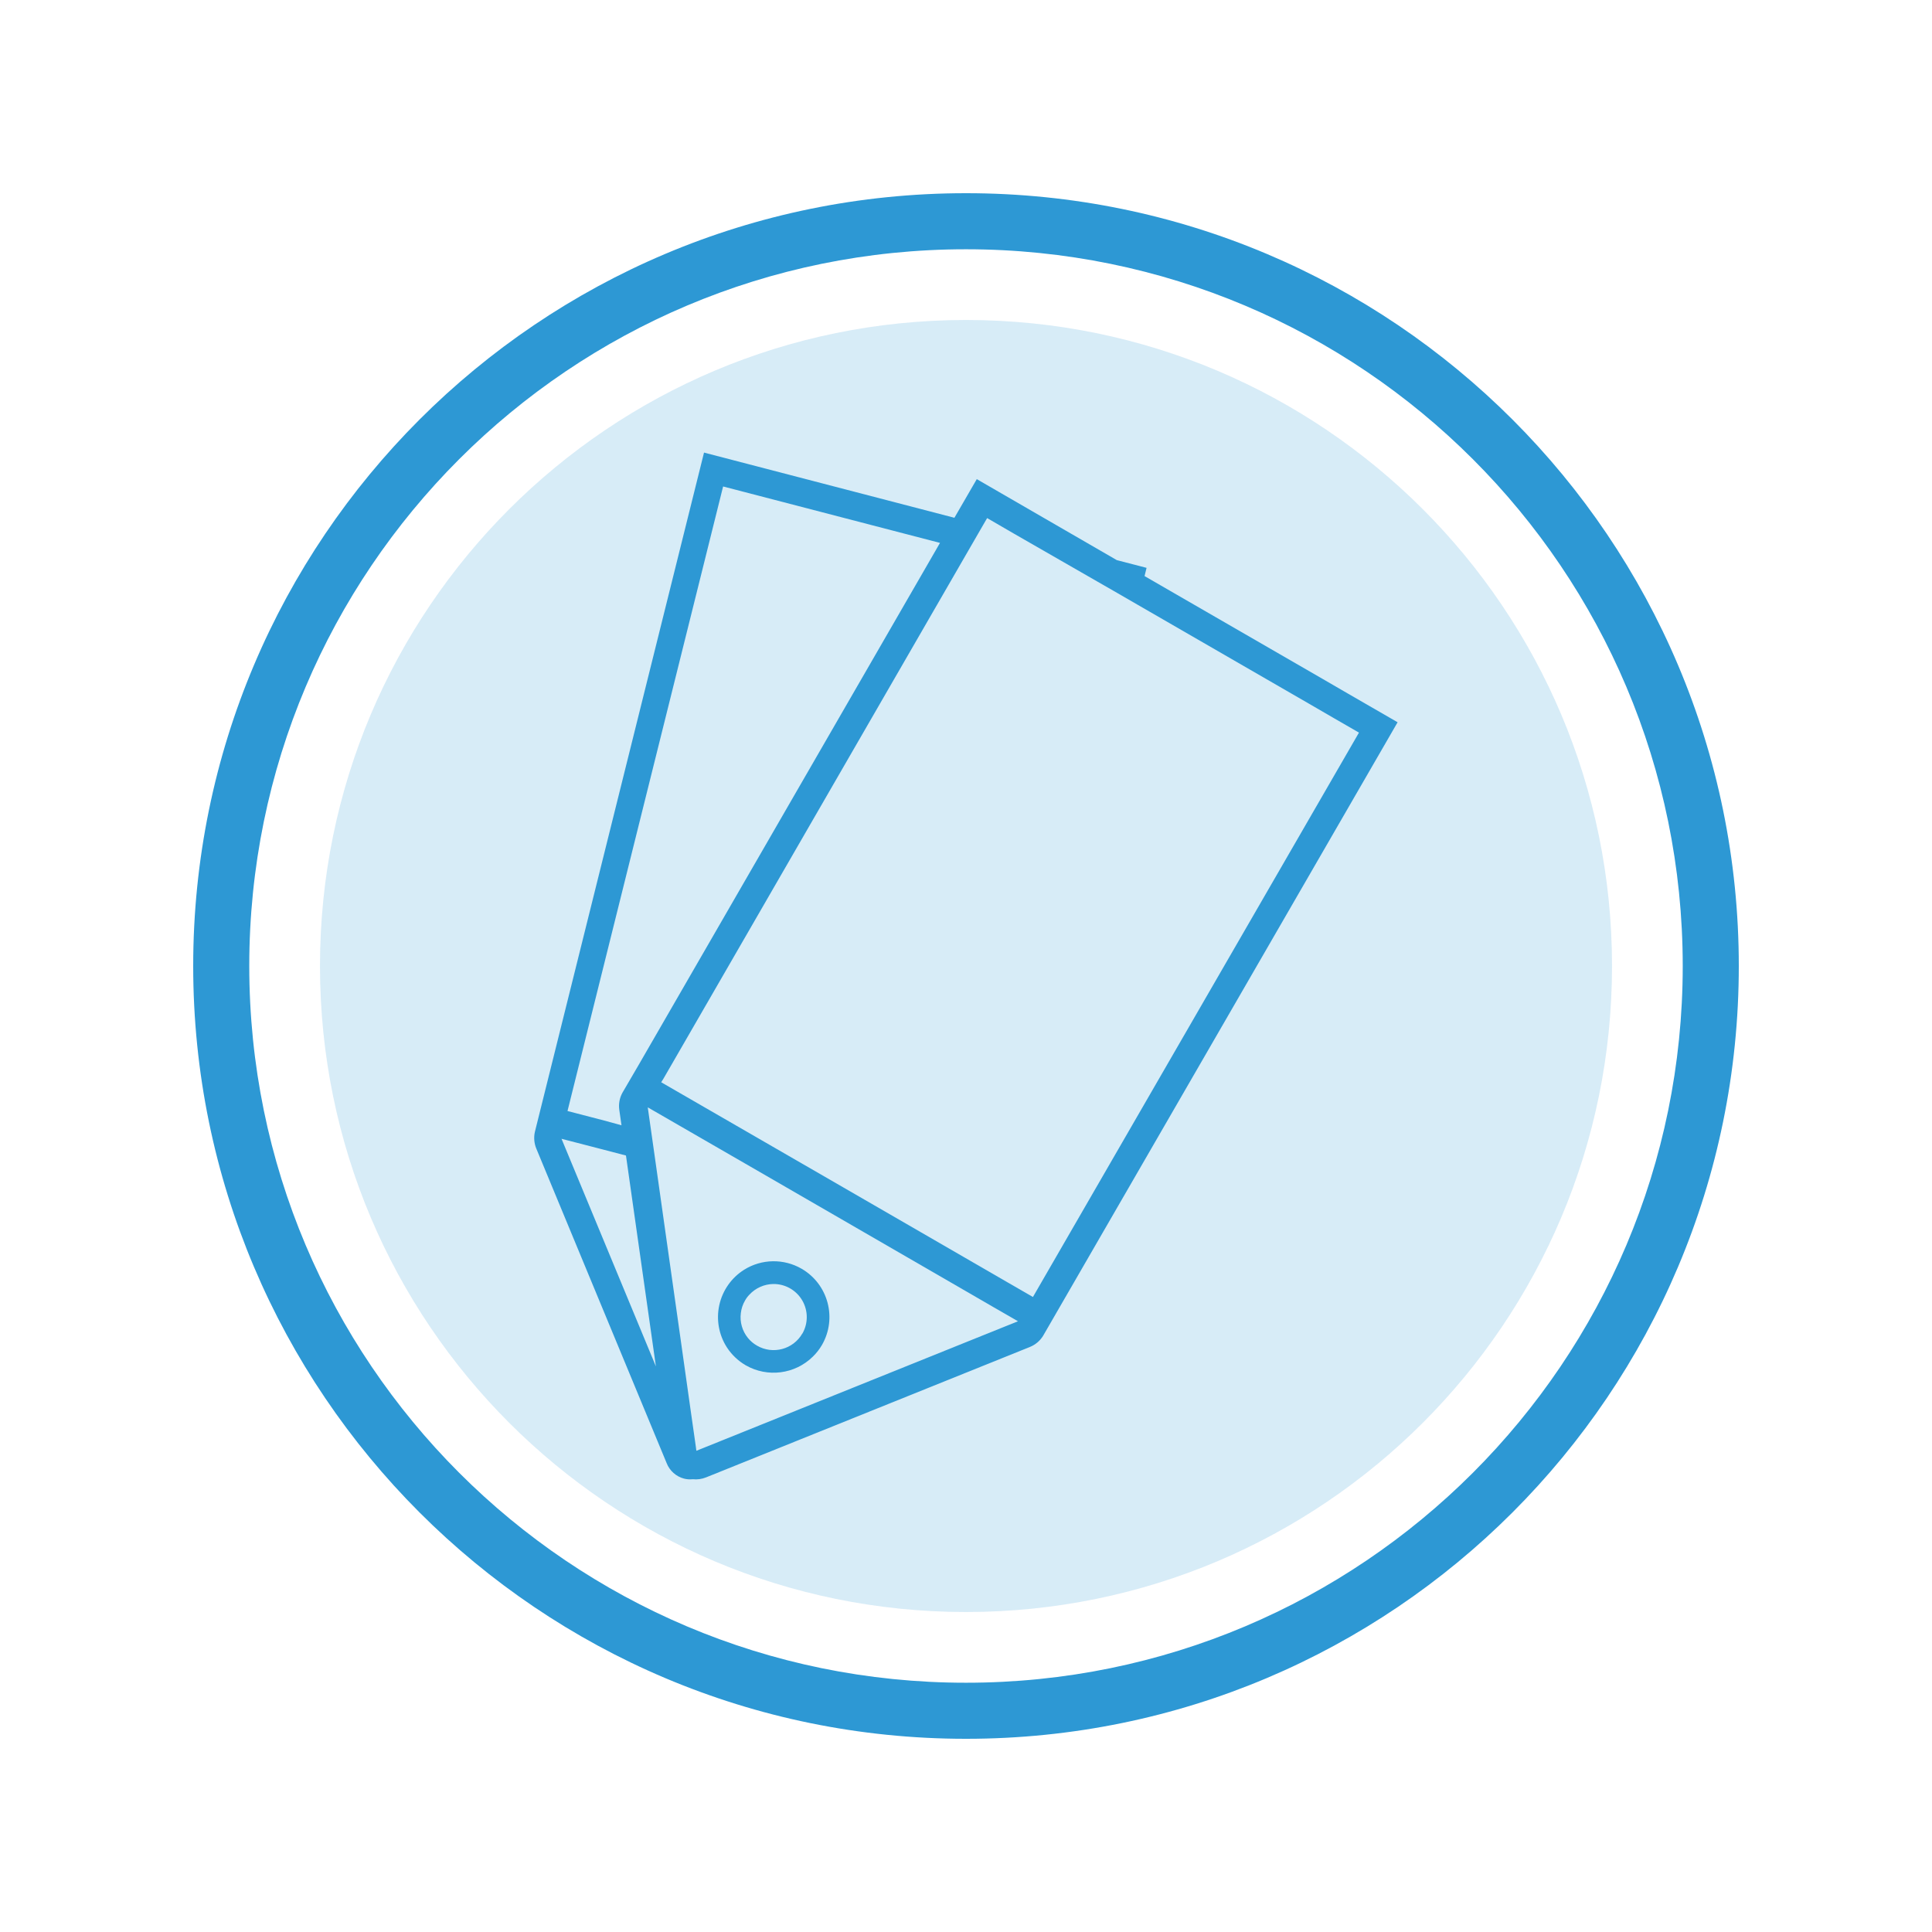
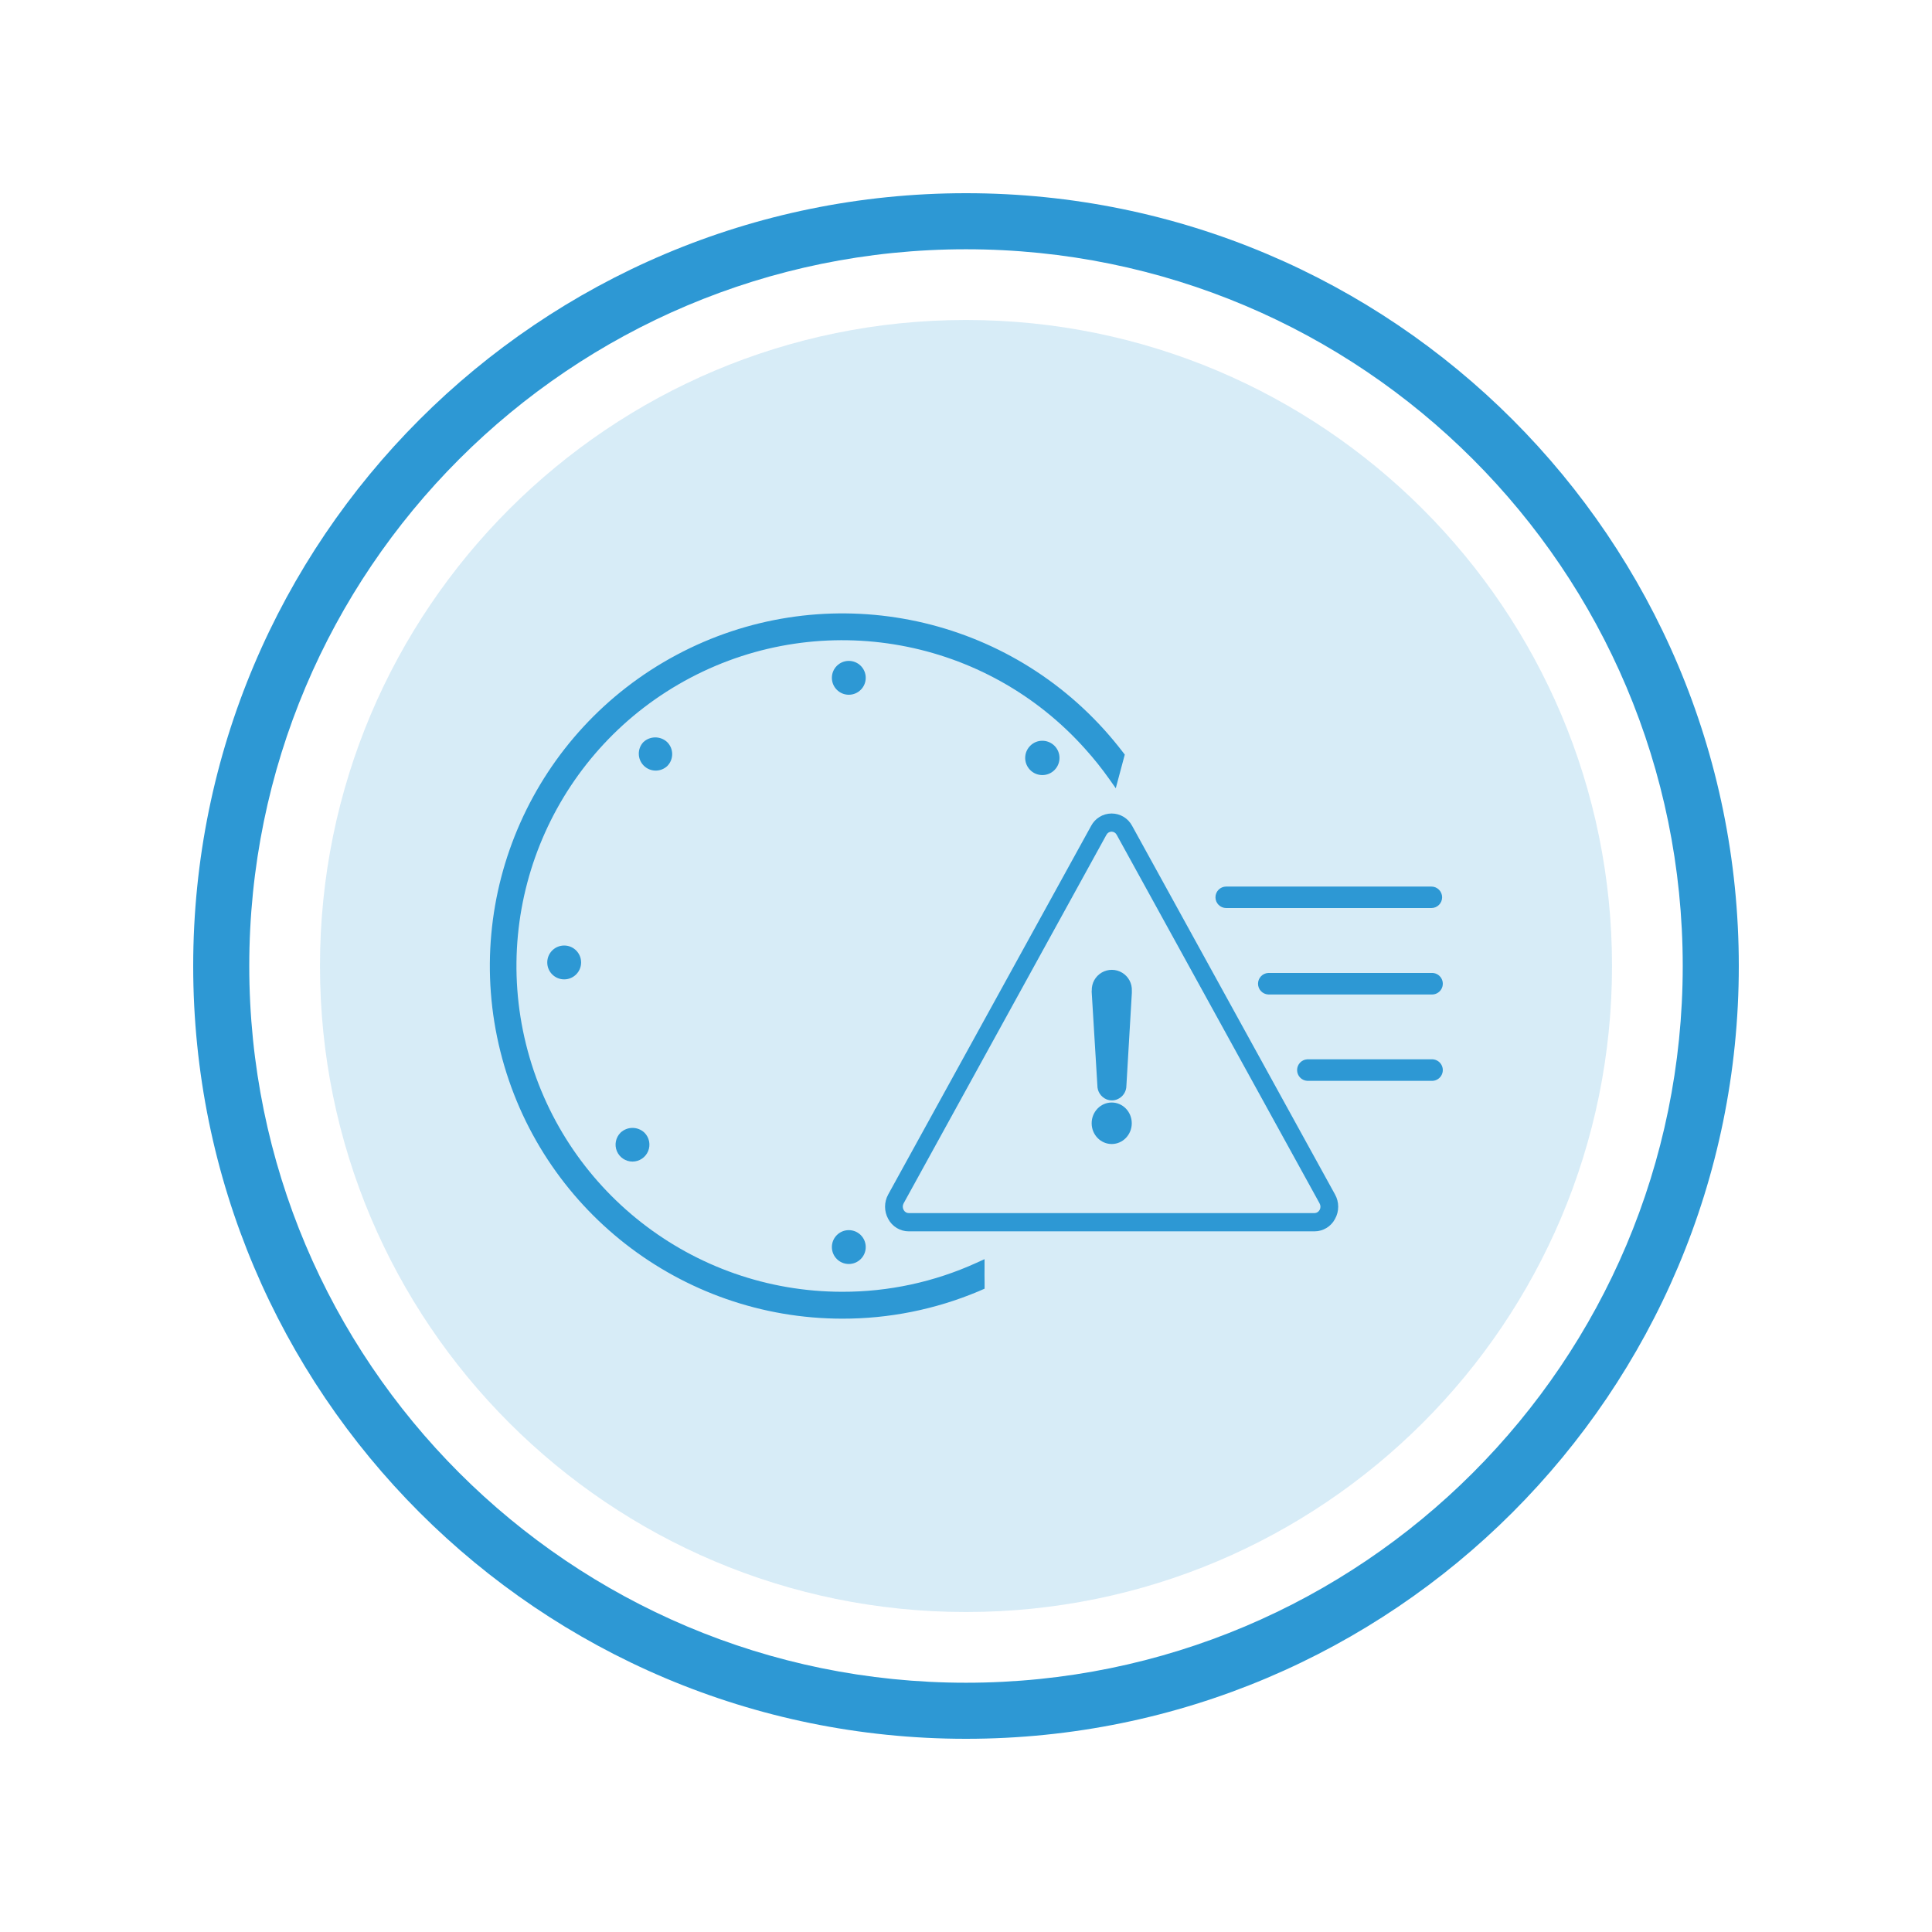
<svg xmlns="http://www.w3.org/2000/svg" id="Layer_1" data-name="Layer 1" viewBox="0 0 500 500">
  <defs>
    <style>.cls-1,.cls-2{fill:#2d98d4;}.cls-1{opacity:0.19;}</style>
  </defs>
  <circle class="cls-1" cx="250" cy="250" r="167.19" />
  <path class="cls-2" d="M250,50C139.54,50,50,139.54,50,250s89.54,200,200,200,200-89.53,200-200S360.47,50,250,50Zm0,385.49C147.55,435.49,64.51,352.44,64.51,250A185.48,185.48,0,0,1,250,64.51c102.44,0,185.49,83,185.49,185.49S352.44,435.49,250,435.49Z" />
-   <path class="cls-2" d="M348.86,179.51l-6.5-3.77-46.15-26.65.52-2.13-7.7-2L252.79,124,247,134l-64.8-16.87L138.43,292.92h0a7.22,7.22,0,0,0,.38,4.37l33.72,81.37a6.65,6.65,0,0,0,4.48,4,6.28,6.28,0,0,0,2.27.16,7.1,7.1,0,0,0,3.46-.48l83.8-33.75a7.15,7.15,0,0,0,3.4-2.86l0,0L361.7,186.92ZM187.14,125.9l56.13,14.6L165.41,275.38l-4,6.86-.35.6,0,0a7.15,7.15,0,0,0-.79,4.38l.57,4L156.38,290l-9.51-2.47ZM145.32,294.72l9.29,2.4,7.39,1.93,7.75,54.58Zm47,75.87-12.1,4.87-.13-1-.29-2.05-1.12-7.84-2.57-18.2-3-21.16-3.42-24.2-.94-6.62-1.11-7.81,23.72,13.69,20.11,11.62L250,334.17l7.08,4.1,6.37,3.67Zm75-34.93-6.5-3.75-22.48-13L218.3,307.33l-47.18-27.24.62-1,78.88-136.62,3.75-6.49,1.1-1.9,6.89,4L285.9,151.6l2.27,1.3,6.18,3.57,44.35,25.61,6.5,3.77,6.5,3.75Z" />
-   <path class="cls-2" d="M207.44,328.34a14.43,14.43,0,0,0-14.85.26,14.49,14.49,0,0,0-4.44,20.15,14.54,14.54,0,0,0,4.85,4.59,14.49,14.49,0,0,0,17.38-2.26,14.07,14.07,0,0,0,2.34-3A14.46,14.46,0,0,0,207.44,328.34Zm.2,16.78a8.57,8.57,0,0,1-11.71,3.14,8.37,8.37,0,0,1-2.37-2,8.47,8.47,0,0,1-1.83-6.44,8.29,8.29,0,0,1,1.07-3.22,7.07,7.07,0,0,1,1.14-1.54,8.64,8.64,0,0,1,6.15-2.76,8.57,8.57,0,0,1,7.55,12.86Z" />
+   <path class="cls-2" d="M317.34,235h53.1a2.78,2.78,0,1,0,0-5.56h-53.1a2.78,2.78,0,1,0,0,5.56Z" />
+   <path class="cls-2" d="M370.44,251.8H328.2a2.79,2.79,0,0,0,0,5.57h42.24a2.79,2.79,0,1,0,0-5.57Z" />
+   <path class="cls-2" d="M370.44,274.15H338.31a2.79,2.79,0,0,0,0,5.57h32.13a2.79,2.79,0,1,0,0-5.57Z" />
+   <path class="cls-2" d="M254.8,328.14l0-2.27-2.07.94a83.41,83.41,0,0,1-34.74,7.5A84.31,84.31,0,1,1,281,194a83.52,83.52,0,0,1,6,7.51l1.76,2.49,2.33-8.71-.43-.56c-1.59-2.07-3.25-4.07-4.94-5.94A91.26,91.26,0,1,0,218,341.27a90.57,90.57,0,0,0,35.2-7.06l1.61-.7,0-1.68C254.8,330.6,254.77,329.37,254.8,328.14Z" />
+   <circle class="cls-2" cx="219.67" cy="175.42" r="4.38" />
+   <circle class="cls-2" cx="219.67" cy="322.74" r="4.38" />
+   <circle class="cls-2" cx="146.01" cy="249.08" r="4.38" />
+   <path class="cls-2" d="M269.76,191.71a4.35,4.35,0,0,0-3.09,1.25,4.44,4.44,0,1,0,3.09-1.25Z" />
+   <path class="cls-2" d="M160.6,293.13a4.38,4.38,0,1,0,6.18,0A4.5,4.5,0,0,0,160.6,293.13Z" />
+   <path class="cls-2" d="M172.68,198.26a4.38,4.38,0,0,0,0-6.19,4.51,4.51,0,0,0-6.19,0,4.38,4.38,0,0,0,6.19,6.19Z" />
+   <ellipse class="cls-2" cx="287.71" cy="290.7" rx="5.19" ry="5.37" />
+   <path class="cls-2" d="M282.53,256.33l0,.41L284,280.9a3.85,3.85,0,0,0,2.35,3.6,3.63,3.63,0,0,0,1.42.28,3.48,3.48,0,0,0,1.38-.28,3.79,3.79,0,0,0,2.36-3.52l1.41-24a3.6,3.6,0,0,0,0-.53,5.19,5.19,0,1,0-10.37-.09Z" />
+   <path class="cls-2" d="M293,213.74h0a6,6,0,0,0-10.62,0l-52.51,95.38a6.55,6.55,0,0,0,0,6.34,6,6,0,0,0,5.32,3.21h105a6,6,0,0,0,5.31-3.21,6.5,6.5,0,0,0,0-6.34Zm48.51,99.39a1.5,1.5,0,0,1-1.32.82h-105a1.5,1.5,0,0,1-1.33-.82,1.76,1.76,0,0,1,0-1.71l52.48-95.37a1.54,1.54,0,0,1,1.34-.82,1.52,1.52,0,0,1,1.32.82l52.5,95.37A1.79,1.79,0,0,1,341.53,313.13Z" />
</svg>
